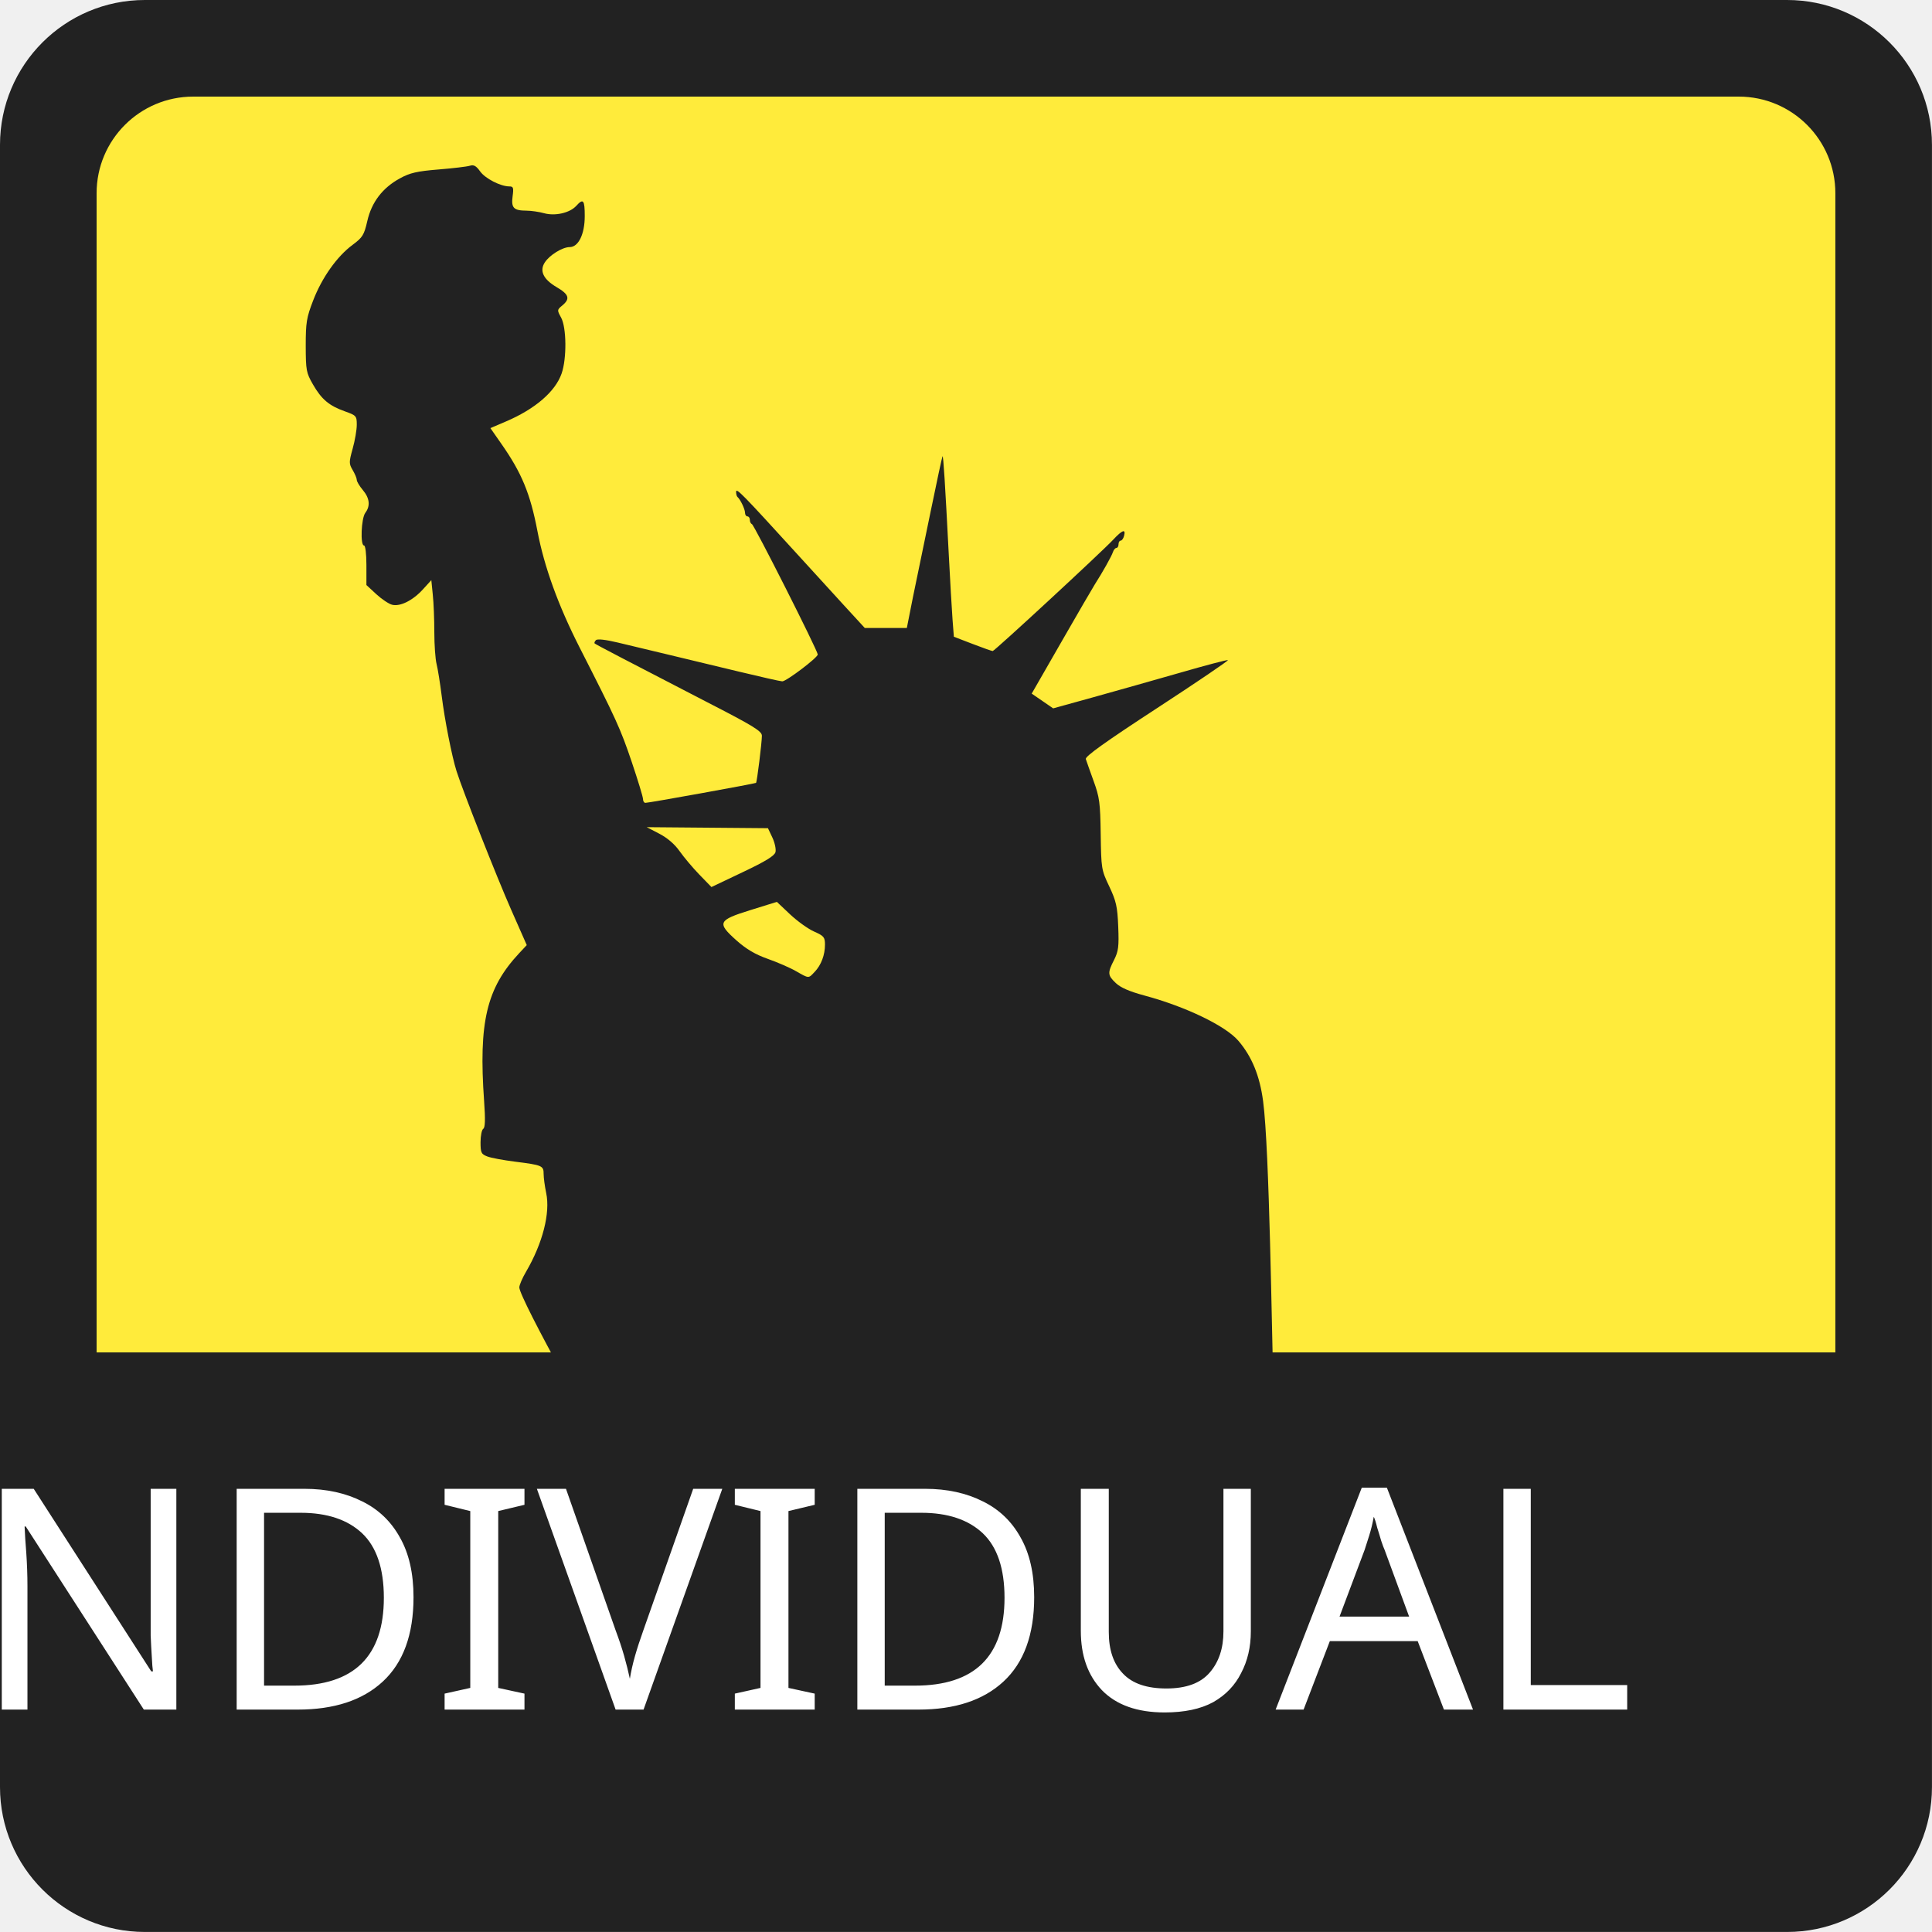
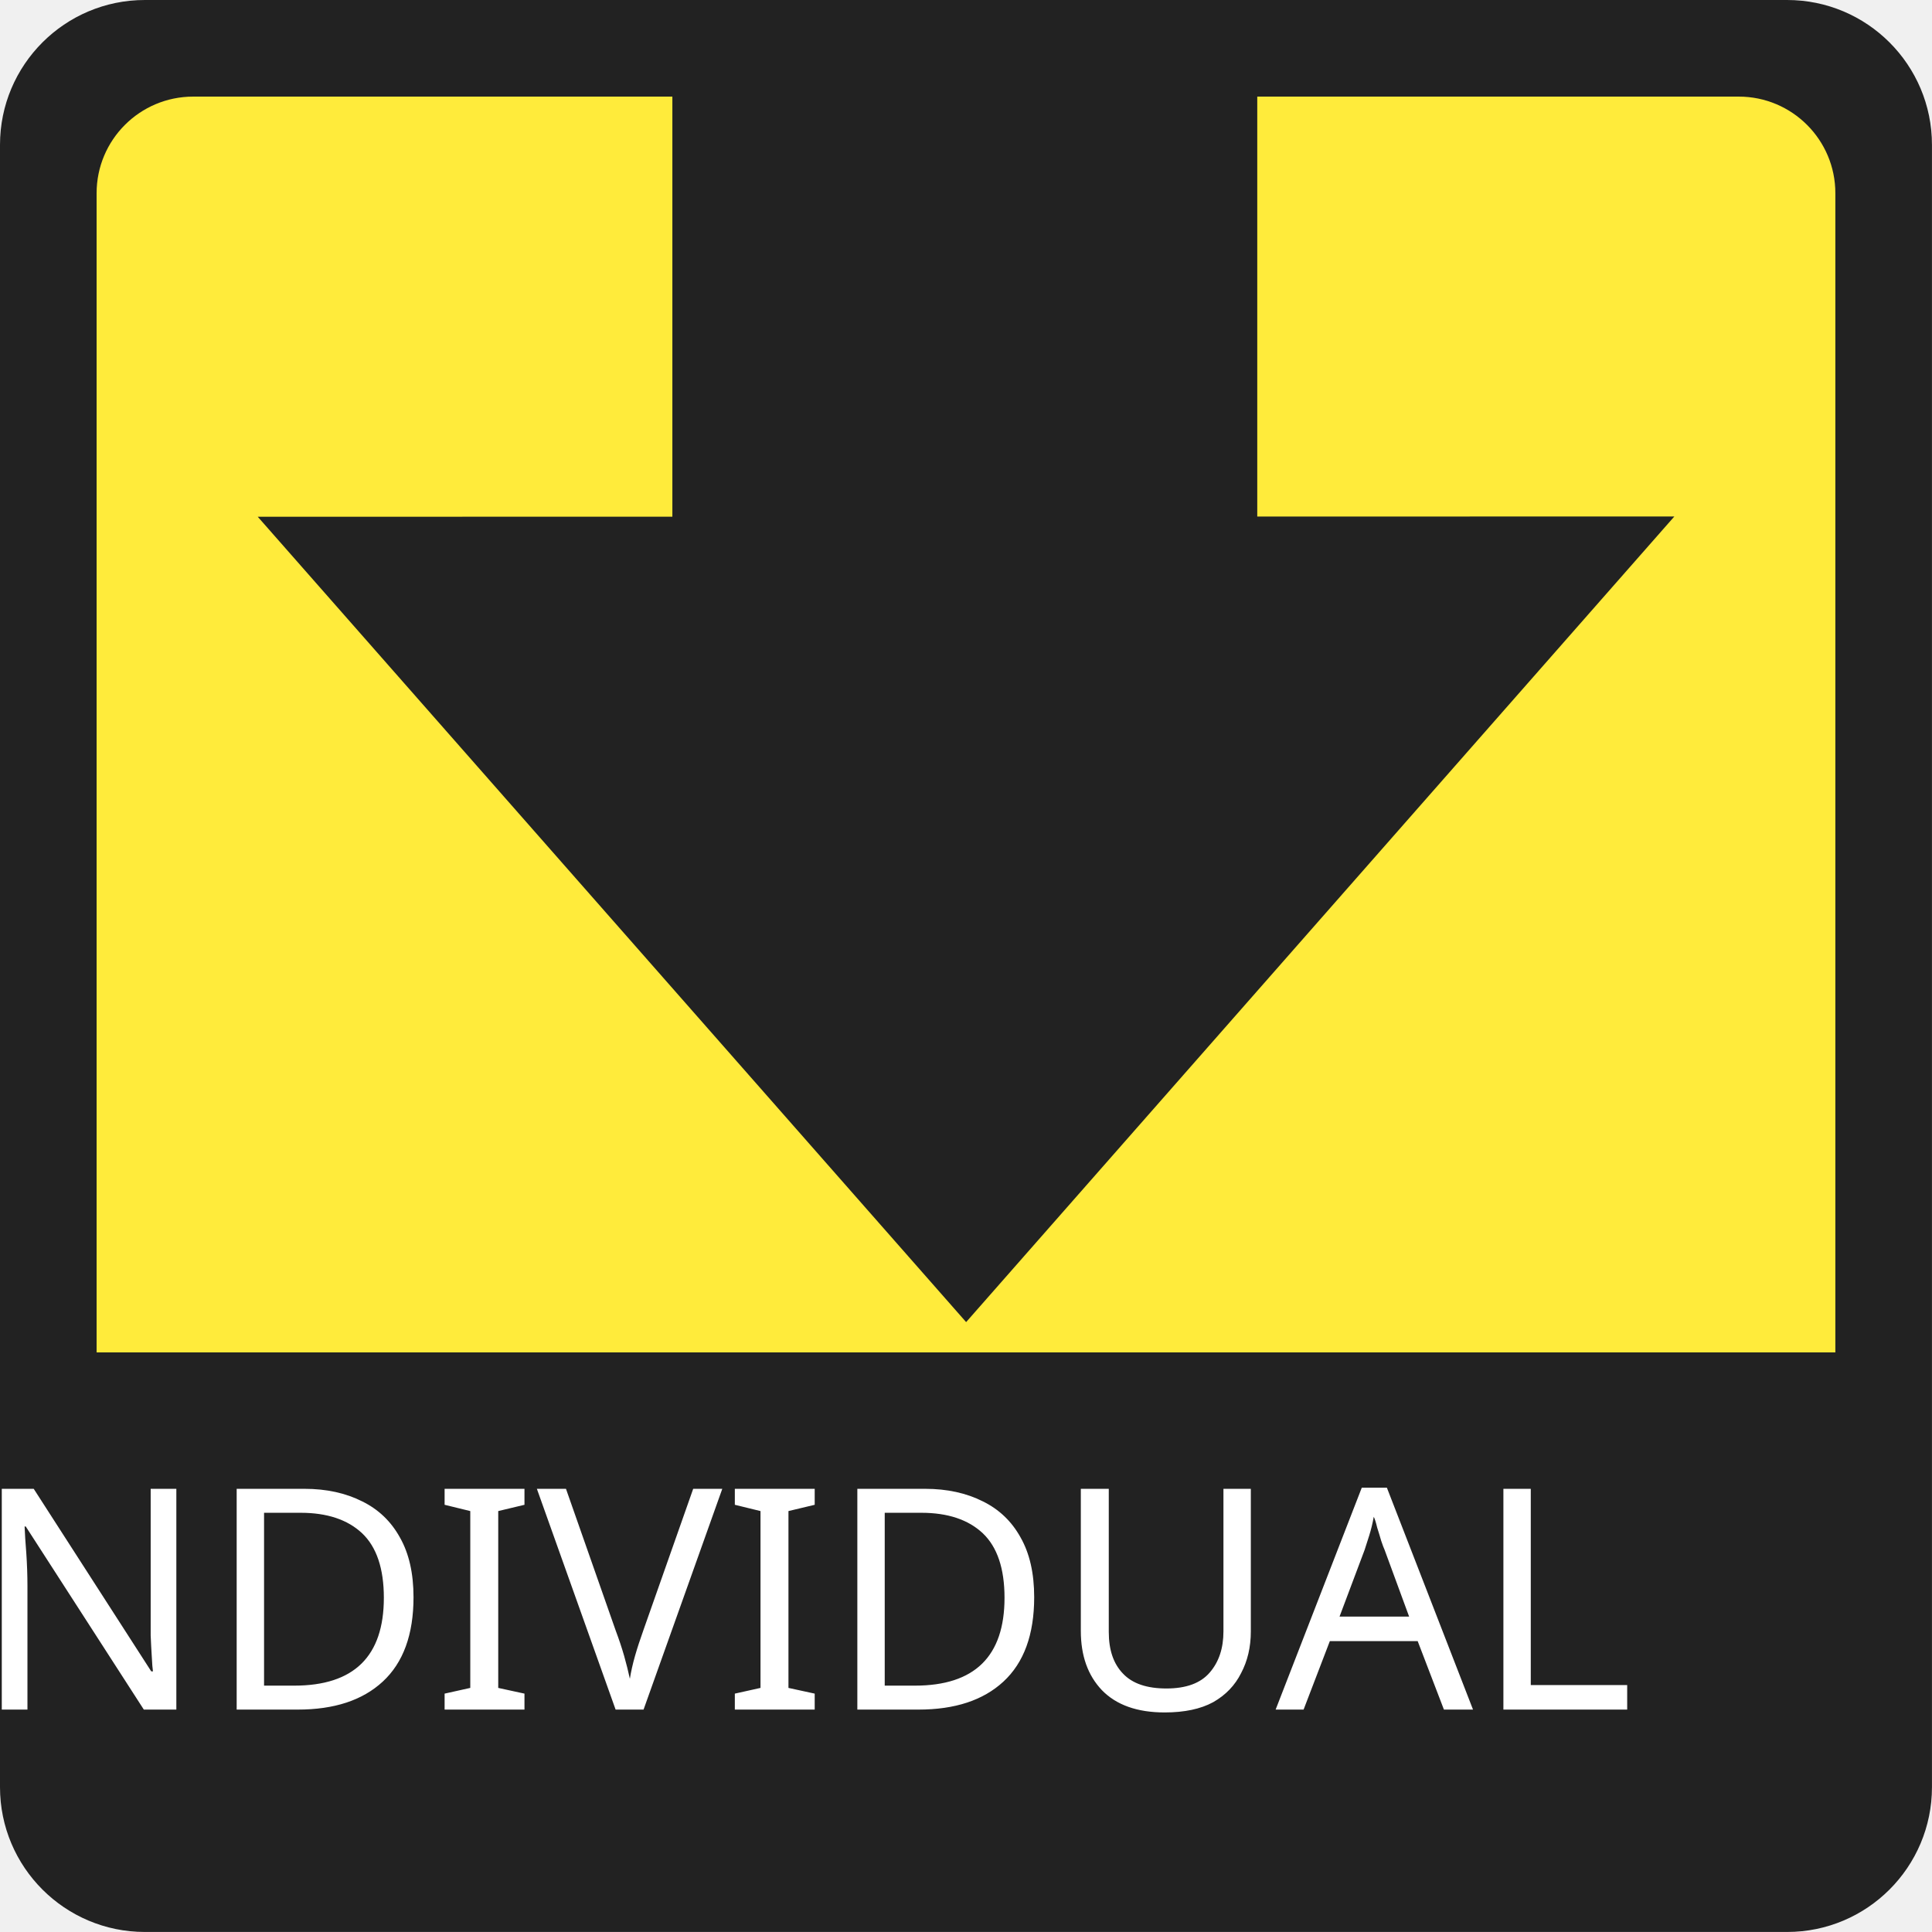
<svg xmlns="http://www.w3.org/2000/svg" width="200" height="200" viewBox="0 0 52.917 52.917" version="1.1" id="svg8">
  <defs id="defs2">
    </defs>
  <g id="layer1" transform="translate(98.04881,-95.14345)">
    <g style="stroke-width:0.5" id="g5146" transform="matrix(2,0,0,2,-98.04881,95.14345)">
      <rect ry="1.984" rx="1.984" style="opacity:1;fill:#222222;fill-opacity:1;fill-rule:nonzero;stroke:none;stroke-width:0.25;stroke-linecap:butt;stroke-linejoin:round;stroke-miterlimit:4;stroke-dasharray:none;stroke-dashoffset:0;stroke-opacity:0.909;paint-order:normal" id="rect5134" width="26.458" height="26.458" x="0" y="-1.110223e-16" />
      <rect ry="1.323" rx="1.323" y="1.323" x="1.323" height="23.812" width="23.812" id="rect5136" style="opacity:1;fill:#ffeb3b;fill-opacity:1;fill-rule:nonzero;stroke:none;stroke-width:0.25;stroke-linecap:butt;stroke-linejoin:round;stroke-miterlimit:4;stroke-dasharray:none;stroke-dashoffset:0;stroke-opacity:0.909;paint-order:normal" />
-       <path style="fill:#222222;fill-opacity:1;stroke-width:0.5" d="m 10.833,21.487 c -0.208,-0.044 -0.659,-0.189 -0.776,-0.25 -0.054,-0.028 -0.188,-0.08 -0.299,-0.117 -0.499,-0.164 -0.912,-0.448 -1.164,-0.8 -0.35,-0.491 -1.481,-2.542 -1.482,-2.689 -2.512e-4,-0.031 0.041,-0.128 0.093,-0.216 0.227,-0.389 0.333,-0.804 0.275,-1.077 -0.019,-0.091 -0.035,-0.208 -0.035,-0.26 0,-0.114 -0.019,-0.122 -0.39,-0.169 -0.16,-0.02 -0.333,-0.052 -0.383,-0.072 -0.082,-0.032 -0.091,-0.051 -0.091,-0.195 0,-0.088 0.017,-0.171 0.037,-0.183 0.026,-0.016 0.03,-0.126 0.012,-0.376 -0.077,-1.087 0.033,-1.55 0.48,-2.029 L 7.214,12.943 7,12.458 C 6.802,12.009 6.337,10.829 6.252,10.56 6.189,10.361 6.09,9.86 6.049,9.53 6.027,9.357 5.996,9.161 5.979,9.094 5.962,9.028 5.948,8.832 5.948,8.659 c 0,-0.173 -0.009,-0.405 -0.021,-0.515 L 5.907,7.945 5.794,8.069 C 5.655,8.223 5.481,8.31 5.37,8.282 5.325,8.271 5.227,8.205 5.153,8.137 L 5.018,8.012 V 7.741 c 0,-0.158 -0.014,-0.271 -0.033,-0.271 -0.053,0 -0.038,-0.373 0.018,-0.447 0.071,-0.094 0.06,-0.2 -0.034,-0.312 -0.046,-0.054 -0.083,-0.117 -0.083,-0.139 0,-0.022 -0.025,-0.082 -0.056,-0.134 -0.052,-0.089 -0.052,-0.107 0,-0.295 0.031,-0.11 0.056,-0.257 0.056,-0.326 0,-0.12 -0.007,-0.128 -0.161,-0.183 C 4.507,5.557 4.403,5.469 4.286,5.265 4.194,5.105 4.188,5.072 4.187,4.736 4.187,4.415 4.198,4.35 4.289,4.114 4.409,3.802 4.616,3.51 4.829,3.353 4.966,3.251 4.986,3.219 5.03,3.028 5.089,2.768 5.239,2.572 5.478,2.442 5.615,2.367 5.711,2.345 6.005,2.321 6.202,2.305 6.395,2.282 6.434,2.27 c 0.054,-0.017 0.087,8.408e-4 0.141,0.077 0.07,0.098 0.28,0.206 0.401,0.206 0.054,0 0.06,0.018 0.044,0.136 -0.021,0.158 0.014,0.195 0.191,0.196 0.064,3.771e-4 0.172,0.016 0.24,0.035 0.152,0.042 0.353,-0.004 0.441,-0.101 0.096,-0.106 0.116,-0.081 0.116,0.141 -1.384e-4,0.247 -0.086,0.424 -0.207,0.424 -0.098,1.63e-4 -0.274,0.108 -0.34,0.21 -0.076,0.116 -0.02,0.232 0.163,0.339 0.169,0.099 0.187,0.159 0.077,0.25 -0.073,0.06 -0.073,0.064 -0.017,0.166 0.075,0.135 0.079,0.563 0.007,0.767 -0.087,0.248 -0.363,0.485 -0.76,0.655 l -0.215,0.092 0.15,0.215 c 0.278,0.397 0.396,0.681 0.494,1.195 0.094,0.492 0.285,1.019 0.578,1.595 0.504,0.989 0.558,1.108 0.714,1.568 0.084,0.25 0.154,0.478 0.154,0.507 0,0.029 0.015,0.052 0.033,0.052 0.05,0 1.504,-0.263 1.515,-0.274 0.013,-0.013 0.08,-0.553 0.08,-0.645 0,-0.063 -0.114,-0.133 -0.756,-0.463 C 8.579,9.045 8.16,8.827 8.144,8.812 c -0.008,-0.007 -1.631e-4,-0.028 0.017,-0.045 0.02,-0.02 0.129,-0.008 0.297,0.032 0.146,0.035 0.452,0.109 0.681,0.163 0.228,0.055 0.666,0.16 0.973,0.234 0.307,0.074 0.577,0.135 0.601,0.135 0.057,0 0.486,-0.325 0.486,-0.368 0,-0.051 -0.87,-1.774 -0.902,-1.786 -0.016,-0.006 -0.028,-0.032 -0.028,-0.058 0,-0.026 -0.015,-0.047 -0.033,-0.047 -0.018,0 -0.033,-0.023 -0.033,-0.05 0,-0.049 -0.064,-0.183 -0.103,-0.216 -0.011,-0.009 -0.02,-0.042 -0.019,-0.072 5.16e-4,-0.057 0.092,0.037 0.82,0.836 0.208,0.228 0.505,0.554 0.66,0.723 l 0.282,0.307 h 0.288 0.288 L 12.503,8.176 C 12.552,7.943 12.66,7.416 12.745,7.005 12.829,6.594 12.903,6.253 12.908,6.248 c 0.011,-0.011 0.035,0.372 0.085,1.339 0.019,0.366 0.042,0.77 0.052,0.899 l 0.018,0.234 0.255,0.098 c 0.14,0.054 0.265,0.098 0.277,0.098 0.025,0 1.489,-1.353 1.651,-1.526 0.124,-0.133 0.174,-0.151 0.148,-0.052 -0.009,0.037 -0.031,0.066 -0.047,0.066 -0.016,0 -0.029,0.022 -0.029,0.05 0,0.027 -0.013,0.05 -0.029,0.05 -0.016,0 -0.038,0.026 -0.048,0.058 -0.019,0.057 -0.14,0.273 -0.247,0.44 -0.029,0.046 -0.236,0.401 -0.459,0.79 l -0.406,0.707 0.147,0.101 0.147,0.101 0.556,-0.154 c 0.306,-0.085 0.839,-0.236 1.185,-0.335 0.345,-0.1 0.639,-0.177 0.652,-0.172 0.013,0.005 -0.423,0.301 -0.969,0.657 -0.705,0.46 -0.988,0.662 -0.977,0.698 0.009,0.027 0.056,0.162 0.106,0.299 0.082,0.224 0.092,0.299 0.098,0.731 0.007,0.47 0.009,0.488 0.117,0.714 0.095,0.202 0.112,0.275 0.123,0.551 0.011,0.274 0.003,0.337 -0.057,0.456 -0.091,0.178 -0.089,0.21 0.024,0.317 0.065,0.062 0.186,0.115 0.39,0.17 0.566,0.152 1.112,0.415 1.288,0.62 0.185,0.216 0.293,0.479 0.339,0.827 0.088,0.652 0.12,3.271 0.138,3.743 l 0.019,0.485 -0.192,0.379 c -0.262,0.517 -0.446,0.794 -0.63,0.947 -0.086,0.071 -0.258,0.264 -0.384,0.428 -0.125,0.164 -0.293,0.361 -0.371,0.436 -0.283,0.27 -0.873,0.717 -1.186,0.899 -0.176,0.102 -0.432,0.257 -0.569,0.343 -0.389,0.245 -0.706,0.393 -1.212,0.565 -0.257,0.087 -0.617,-2.065 -0.8,-1.999 -0.342,0.122 -0.805,0.221 -1.012,0.216 -0.064,-0.002 -0.184,-0.017 -0.266,-0.035 z m 0.324,-8.177 c 0.09,-0.096 0.141,-0.232 0.141,-0.374 0,-0.101 -0.015,-0.119 -0.15,-0.179 -0.082,-0.036 -0.23,-0.143 -0.329,-0.236 l -0.18,-0.17 -0.36,0.112 c -0.448,0.139 -0.464,0.174 -0.193,0.416 0.134,0.119 0.257,0.192 0.43,0.253 0.133,0.047 0.308,0.123 0.387,0.169 0.177,0.101 0.168,0.101 0.253,0.009 z m -0.537,-1.64 c 0.01,-0.039 -0.009,-0.128 -0.042,-0.199 l -0.061,-0.129 -0.83,-0.007 -0.83,-0.007 0.173,0.09 c 0.111,0.058 0.211,0.144 0.278,0.24 0.058,0.082 0.179,0.226 0.27,0.32 l 0.165,0.17 0.429,-0.204 c 0.312,-0.148 0.434,-0.223 0.448,-0.274 z" id="path4587" />
      <path style="opacity:1;fill:#222222;fill-opacity:1;fill-rule:nonzero;stroke:none;stroke-width:0.25;stroke-linecap:butt;stroke-linejoin:round;stroke-miterlimit:4;stroke-dasharray:none;stroke-dashoffset:0;stroke-opacity:0.909;paint-order:normal" d="m 0.728,18.521 v 4.167 c 0,1.539 1.239,2.778 2.778,2.778 H 22.953 c 1.539,0 2.778,-1.239 2.778,-2.778 v -4.167 z" id="rect5205" />
+       <rect style="fill:#222222;fill-opacity:1;stroke-width:0.04;stroke-linecap:round;stroke-linejoin:bevel" id="rect1979" width="8.01" height="9.987" x="9.208" y="1.216" />
+       <path style="fill:#222222;fill-opacity:1;stroke:none;stroke-width:0.147px;stroke-linecap:butt;stroke-linejoin:miter;stroke-opacity:1" d="M 22.93,7.073 13.231,18.106 3.53,7.077 Z" id="path1981" />
    </g>
    <text xml:space="preserve" style="font-size:8.467px;line-height:1.25;font-family:sans-serif;text-align:center;text-anchor:middle;stroke-width:0.132" x="-71.978" y="141.97" id="text2149">
      <tspan id="tspan2147" x="-71.978" y="141.97" style="fill:#ffffff;stroke-width:0.132">INDIVIDUAL</tspan>
    </text>
  </g>
</svg>
